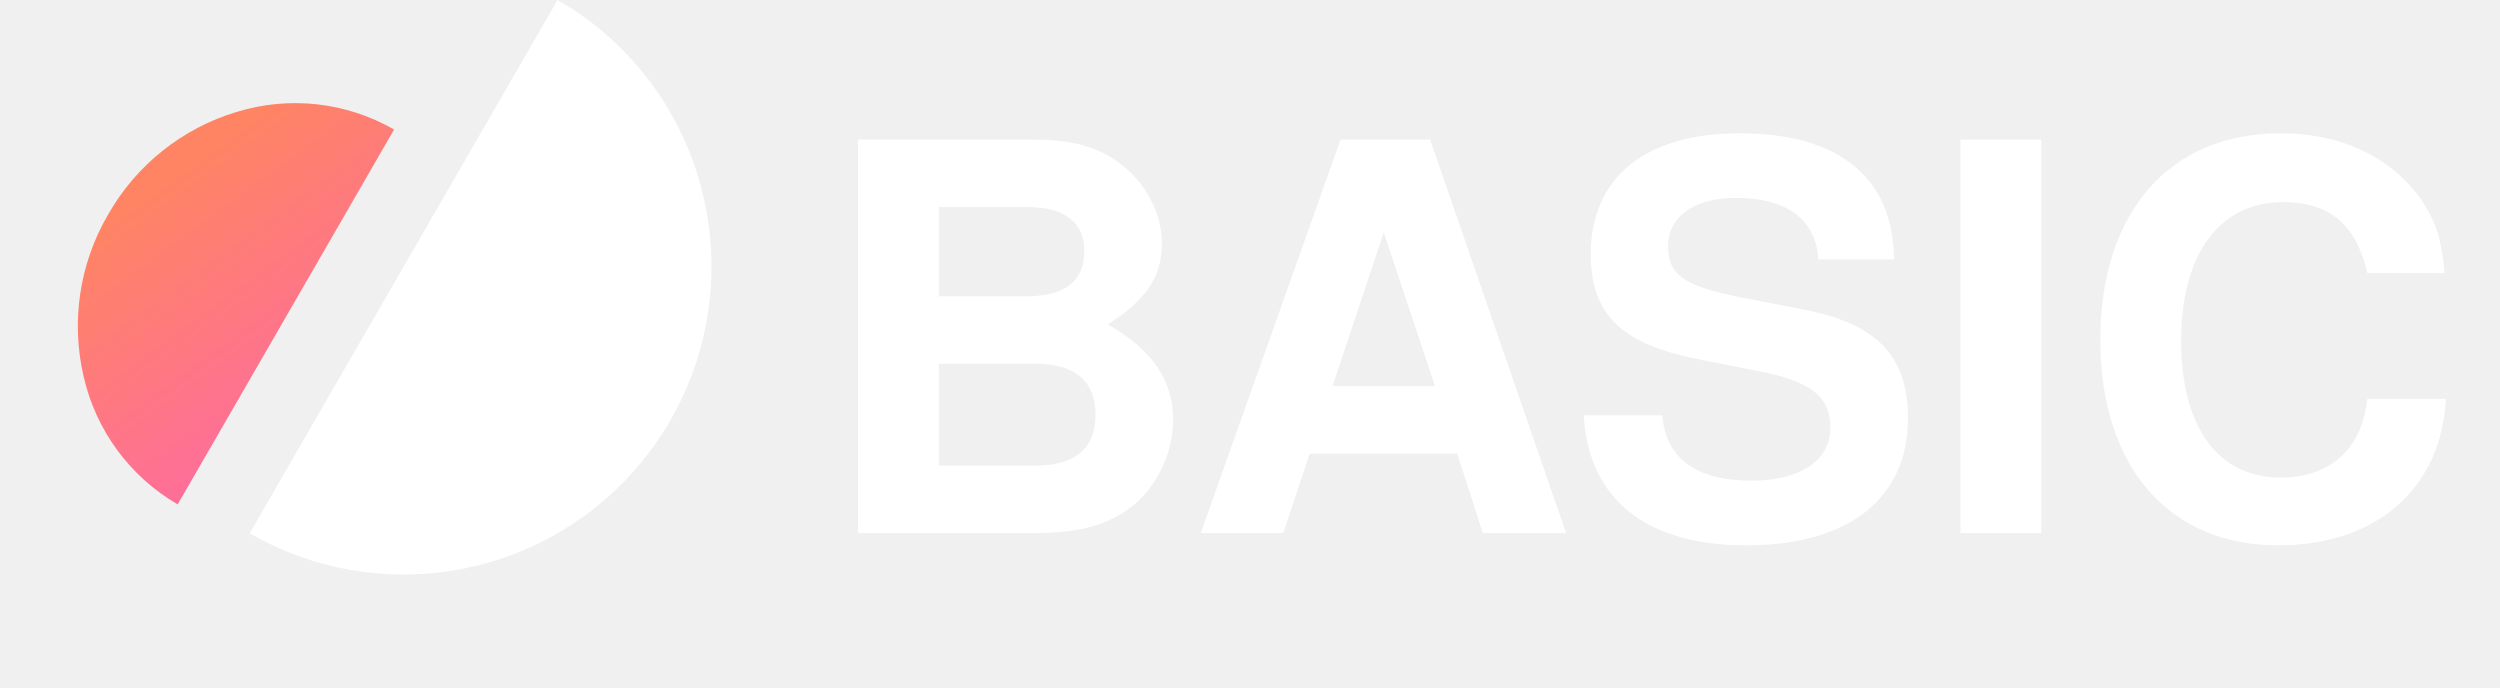
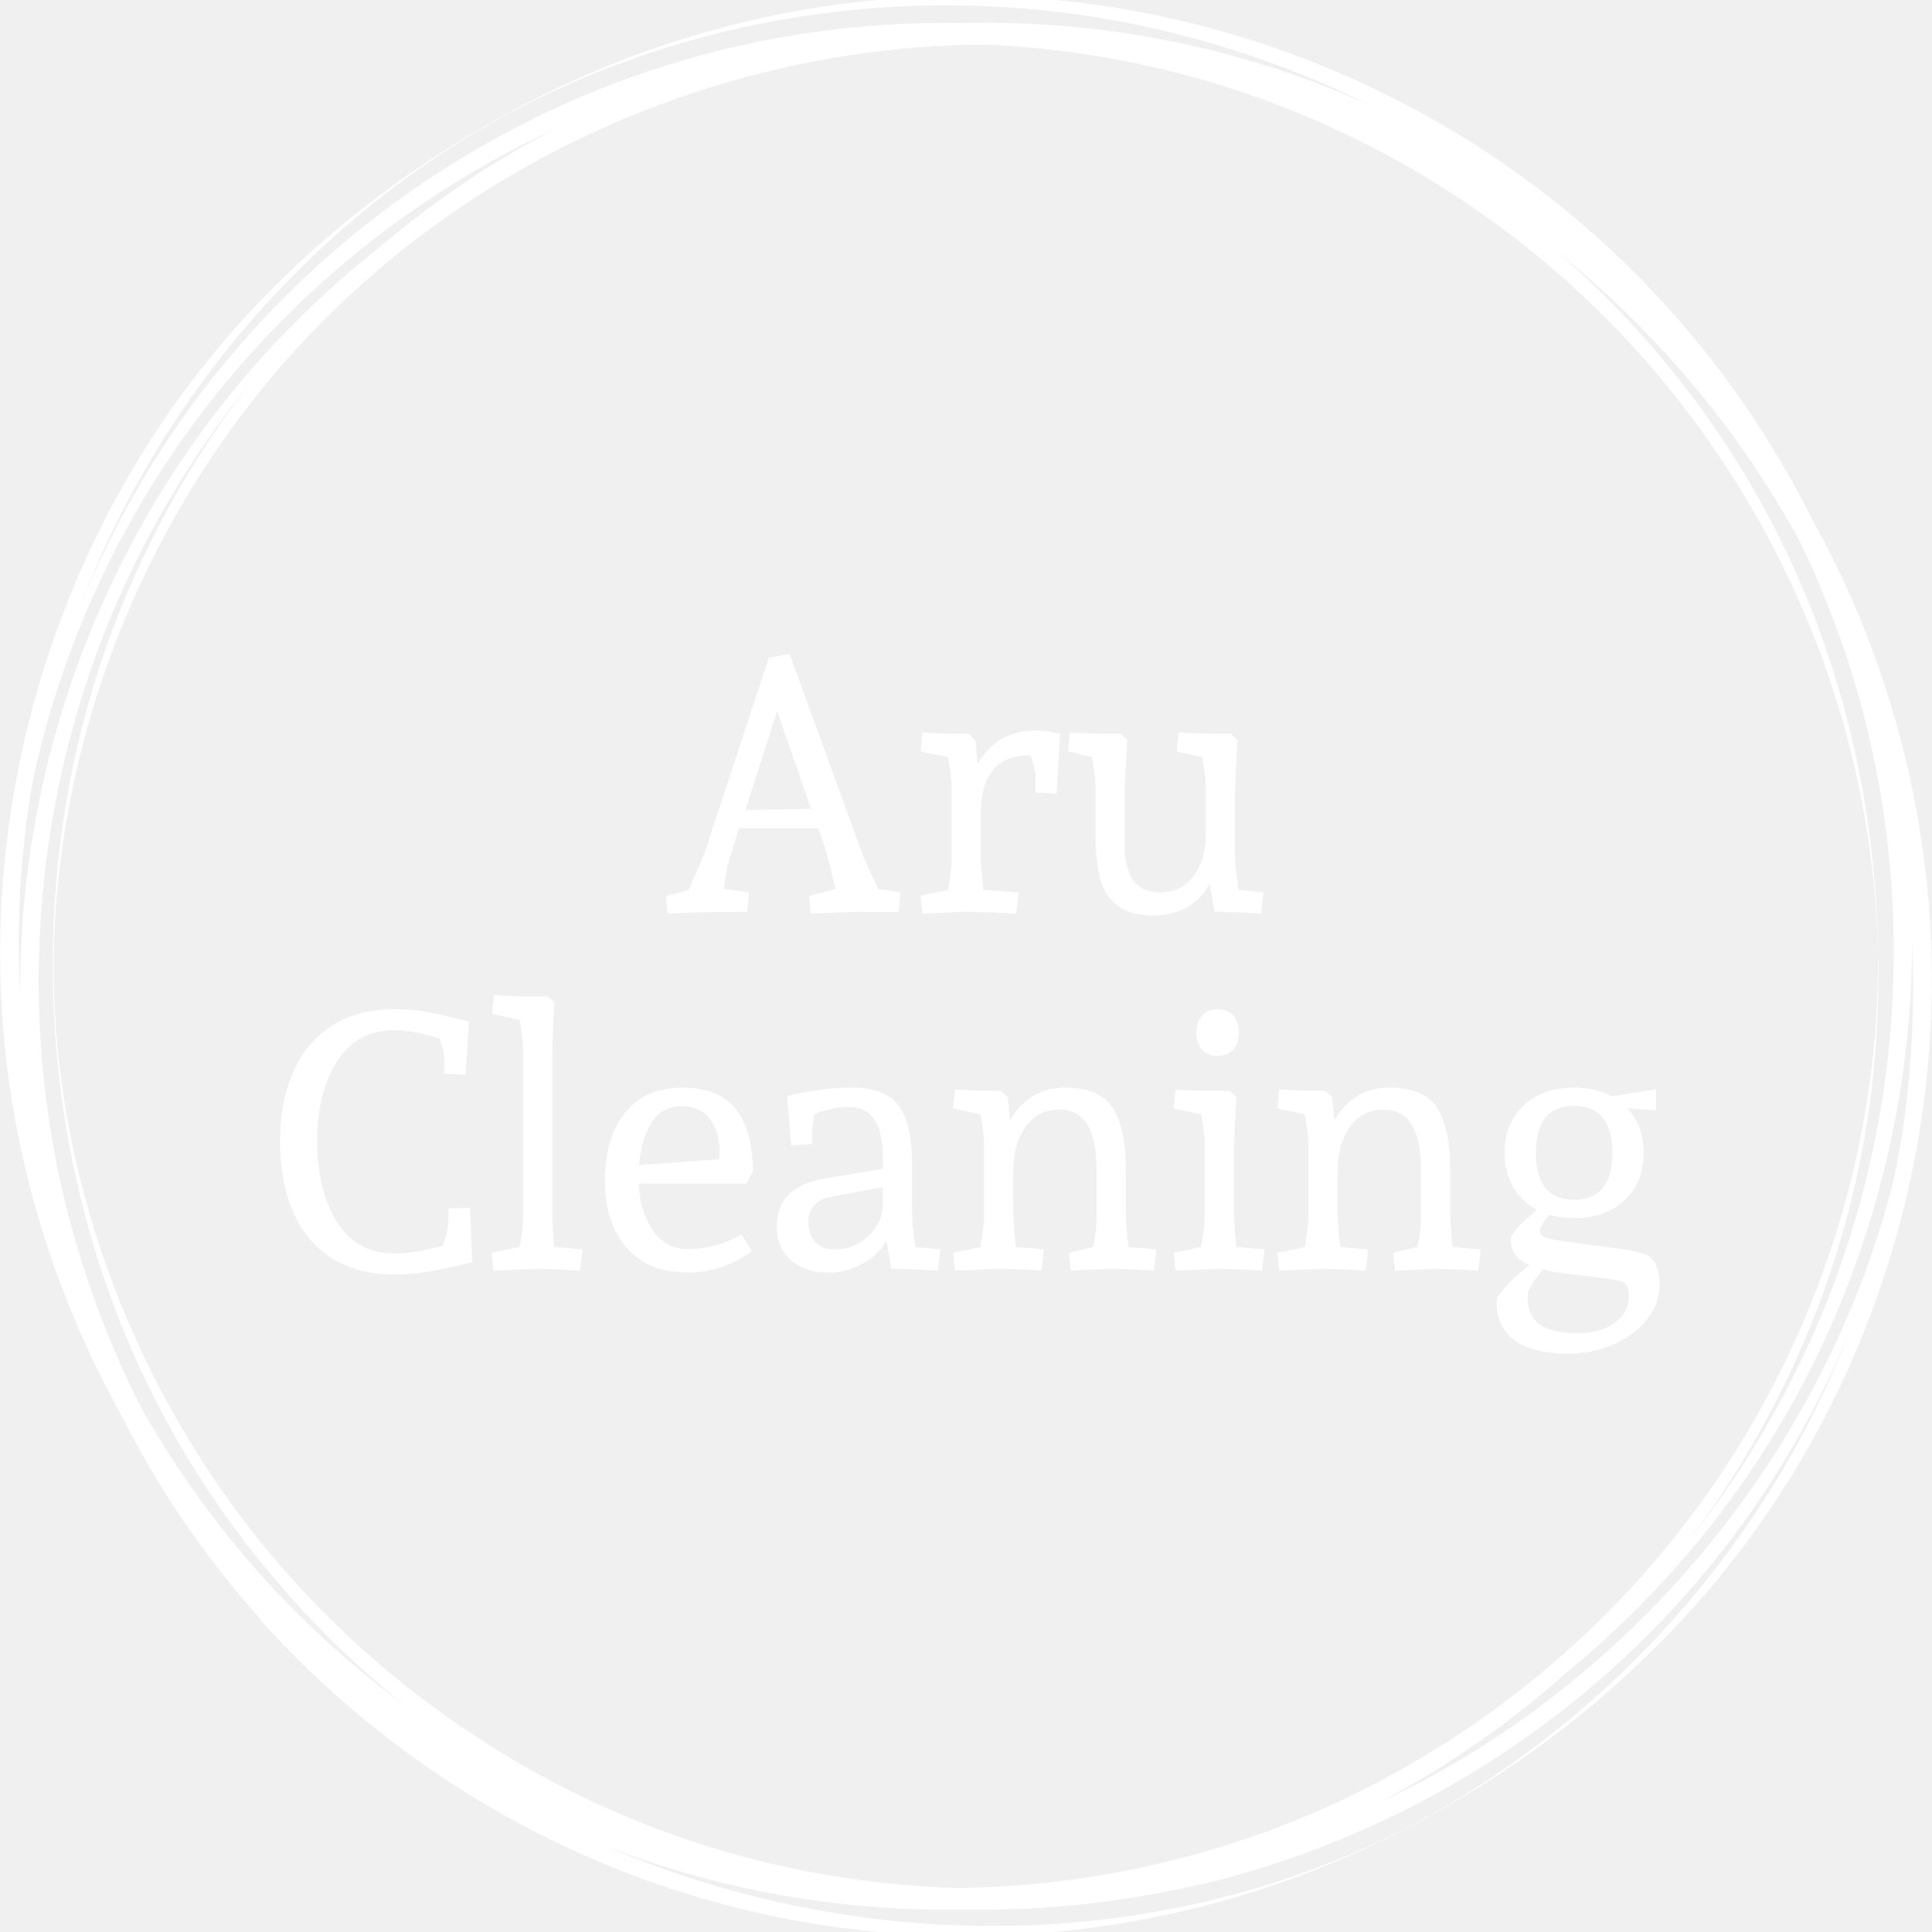
- <svg xmlns="http://www.w3.org/2000/svg" width="111.196" height="30.566" viewBox="0 0 111.196 30.566">
+ <svg xmlns="http://www.w3.org/2000/svg" width="100" zoomAndPan="magnify" viewBox="0 0 375 375" height="100" preserveAspectRatio="xMidYMid meet" version="1.0">
  <defs>
-     <linearGradient id="linear-gradient" x1="0.5" x2="1.275" y2="0.725" gradientUnits="objectBoundingBox">
-       <stop offset="0" stop-color="#fe8464" />
-       <stop offset="1" stop-color="#fe6e9a" />
-     </linearGradient>
+     <g />
  </defs>
-   <g id="Group_2" data-name="Group 2" transform="translate(-372.804 -44.291)">
-     <text id="BASIC" transform="translate(409 68)" fill="#fff" font-size="24" font-family="Helvetica-Bold, Helvetica" font-weight="700">
-       <tspan x="0" y="0">BASIC</tspan>
-     </text>
-     <path id="Subtraction_1" data-name="Subtraction 1" d="M9.126,19.253h0a8.835,8.835,0,0,1-6.453-2.82A9.835,9.835,0,0,1,0,9.626,9.835,9.835,0,0,1,2.673,2.82,8.835,8.835,0,0,1,9.126,0V19.252Z" transform="translate(382.43 45.489) rotate(30)" fill="url(#linear-gradient)" />
-     <path id="Subtraction_2" data-name="Subtraction 2" d="M13.694,0h0A13.694,13.694,0,0,0,4.011,23.377a13.6,13.6,0,0,0,9.683,4.011V0Z" transform="translate(395.769 74.857) rotate(-150)" fill="#fff" />
+   <path fill="#ffffff" d="M 364.535 186.949 C 364.457 224.613 351.898 261.957 329.684 292.297 C 308.516 321.27 278.734 343.641 245.008 355.793 C 209.996 368.43 171.199 369.879 135.383 360.059 C 100.691 350.484 69.223 330.445 45.797 303.082 C 22.133 275.395 7.164 240.789 3.379 204.574 C -0.645 165.863 9.418 126.023 30.102 93.188 C 49.18 62.848 77.27 38.543 110.027 23.977 C 144.156 8.844 182.793 4.66 219.414 12.066 C 254.668 19.148 287.426 37.012 312.621 62.688 C 337.977 88.52 355.281 121.758 361.719 157.41 C 363.57 167.551 364.535 177.855 364.535 188.156 C 364.535 190.891 364.617 188.234 364.535 186.949 C 364.457 150.008 353.992 113.953 333.066 83.371 C 311.977 52.625 281.473 28.645 246.539 15.688 C 210.32 2.246 169.914 0.797 132.727 11.664 C 96.828 22.125 64.633 43.855 41.371 73.23 C 18.031 102.684 4.426 139.062 2.574 176.566 C 0.805 212.539 8.289 248.273 26.32 279.582 C 44.754 311.691 73.086 337.848 106.648 353.621 C 141.742 370.121 181.988 374.789 219.977 366.98 C 256.602 359.496 290.406 340.422 315.922 313.059 C 341.598 285.617 358.258 250.285 363.086 213.023 C 364.133 204.734 364.617 196.445 364.617 188.074 C 364.617 186.785 364.535 184.133 364.535 186.949 Z M 364.535 186.949 " fill-opacity="1" fill-rule="nonzero" />
+   <path fill="#ffffff" d="M 233.176 361.75 C 197.199 370.121 159.207 367.547 124.84 353.945 C 91.438 340.664 62.297 317.488 42.016 287.789 C 20.363 256.16 8.371 216.645 10.707 178.176 C 12.957 141.879 26.48 106.629 48.855 77.977 C 94.816 19.227 174.742 -5.641 245.895 16.812 C 279.781 27.516 310.207 48.199 332.5 75.887 C 356.246 105.262 370.25 141.961 372.344 179.625 C 376.527 254.309 328.074 325.855 259.418 353.461 C 250.887 356.84 242.113 359.578 233.176 361.75 C 232.855 361.832 233.418 365.695 233.176 365.773 C 270.363 356.84 304.09 336.48 329.039 307.426 C 353.43 279.016 368.562 243.121 371.941 205.859 C 375.16 170.289 368.801 134.074 352.383 102.281 C 335.156 68.883 307.391 41.441 273.906 24.297 C 240.262 6.996 201.465 0.719 164.039 6.512 C 126.047 12.387 90.391 30.414 63.184 57.695 C 36.863 84.176 19.074 118.699 12.879 155.562 C 7.004 190.488 10.945 227.348 24.711 260.023 C 39.277 294.629 64.793 324.168 96.828 343.883 C 129.023 363.602 167.176 373.02 204.844 370.121 C 214.422 369.395 223.84 367.867 233.176 365.695 C 233.5 365.695 232.938 361.832 233.176 361.75 Z M 233.176 361.75 " fill-opacity="1" fill-rule="nonzero" />
+   <path fill="#ffffff" d="M 273.422 345.254 C 239.699 363.359 200.34 370.199 162.508 364.969 C 126.449 359.98 92.078 344.285 64.953 319.98 C 36.785 294.871 16.742 260.91 8.289 224.129 C 0.082 188.559 2.816 150.73 15.938 116.688 C 29.219 82.242 52.961 52.145 83.469 31.301 C 116.066 9.008 156.551 -1.215 195.832 1.441 C 232.133 3.855 267.387 17.137 296.199 39.348 C 326.223 62.527 348.52 95.039 359.625 131.254 C 370.332 166.184 370.172 204.008 359.465 238.859 C 348.68 273.945 327.27 305.496 298.535 328.352 C 290.406 334.871 281.633 340.746 272.457 345.734 C 269.961 347.102 272.297 345.895 273.422 345.254 C 306.344 327.387 333.469 300.586 350.691 267.188 C 367.996 233.547 374.68 194.754 369.367 157.25 C 363.891 118.379 345.703 81.68 318.094 53.754 C 291.453 26.711 256.438 8.523 219.094 1.926 C 181.586 -4.676 142.465 0.719 108.098 17.137 C 75.176 32.91 46.844 56.812 27.609 87.957 C 7.809 119.988 -1.852 157.895 0.32 195.398 C 2.574 234.672 17.789 272.82 43.062 303 C 67.449 332.055 100.773 353.059 137.477 362.637 C 174.34 372.293 213.941 370.121 249.516 356.438 C 257.406 353.379 265.051 349.758 272.535 345.734 C 273.582 345.254 276 343.883 273.422 345.254 Z M 273.422 345.254 " fill-opacity="1" fill-rule="nonzero" />
+   <path fill="#ffffff" d="M 54.008 312.336 C 29.137 284.25 13.199 249.16 8.773 211.898 C 4.508 175.68 11.109 138.5 27.848 106.066 C 45.637 71.461 75.176 41.68 110.594 25.262 C 144.074 9.73 182.066 4.82 218.449 10.938 C 293.062 23.574 353.832 82.887 368.078 157.25 C 374.84 192.66 371.055 229.844 357.133 263.082 C 342.402 298.414 316.402 328.594 283.805 348.711 C 219.172 388.469 131.922 379.699 74.129 331.812 C 66.969 325.777 60.285 319.258 54.008 312.336 C 53.766 312.094 50.629 314.508 50.387 314.266 C 76.305 343.16 110.754 363.441 148.746 371.648 C 185.852 379.699 225.211 375.914 260.141 360.945 C 293.383 346.621 322.684 323.523 343.125 293.582 C 364.617 262.117 375.805 224.051 374.918 185.98 C 374.035 147.594 360.996 109.93 337.734 79.348 C 314.148 48.281 280.906 25.102 243.398 13.996 C 207.18 3.211 167.66 3.938 131.84 16.168 C 97.793 27.84 66.727 49.086 44.188 77.172 C 20.363 106.871 6.277 143.891 4.184 181.957 C 2.094 220.266 12.152 258.734 32.84 291.008 C 38.07 299.219 44.027 306.945 50.469 314.188 C 50.707 314.508 53.848 312.094 54.008 312.336 Z M 54.008 312.336 " fill-opacity="1" fill-rule="nonzero" />
+   <g fill="#ffffff" fill-opacity="1">
+     <g transform="translate(127.876, 176.9988)">
+       <g>
+         <path d="M 39.484 0 C 37.836 0 35.969 0.047 33.875 0.141 C 31.781 0.234 30.312 0.301 29.469 0.344 L 29.188 -3.078 L 34.312 -4.484 L 32.406 -12.031 L 30.938 -16.234 L 15.547 -16.234 L 13.297 -8.891 L 12.609 -4.484 L 17.5 -3.797 L 17.156 0 L 11.141 0 C 9.41 0 7.586 0.047 5.672 0.141 C 3.754 0.234 2.422 0.301 1.672 0.344 L 1.406 -3.078 L 5.812 -4.266 L 8.812 -11.219 L 21.359 -49.359 L 25.391 -50.047 L 39.812 -10.422 L 42.547 -4.484 L 46.891 -3.797 L 46.547 0 Z M 22.969 -39 L 16.812 -19.75 L 29.531 -20.031 Z M 22.969 -39 " />
+       </g>
+     </g>
+   </g>
+   <g fill="#ffffff" fill-opacity="1">
+     <g transform="translate(176.17, 176.9988)">
+       <g>
+         <path d="M 13.562 -28.719 C 14.938 -30.945 16.531 -32.582 18.344 -33.625 C 20.156 -34.676 22.32 -35.203 24.844 -35.203 C 25.914 -35.203 26.922 -35.109 27.859 -34.922 C 28.797 -34.742 29.375 -34.609 29.594 -34.516 L 28.922 -22.969 L 24.844 -23.172 L 24.844 -26.859 C 24.844 -27.223 24.516 -28.398 23.859 -30.391 L 23.578 -30.391 C 20.461 -30.336 18.156 -29.422 16.656 -27.641 C 15.164 -25.867 14.352 -23.285 14.219 -19.891 L 14.219 -11.688 C 14.219 -10.25 14.285 -8.766 14.422 -7.234 C 14.555 -5.711 14.648 -4.723 14.703 -4.266 L 21.562 -3.797 L 21.062 0.344 C 20.488 0.301 19.191 0.234 17.172 0.141 C 15.16 0.047 12.977 0 10.625 0 C 9.414 0.039 8 0.098 6.375 0.172 C 4.75 0.242 3.582 0.301 2.875 0.344 L 2.531 -3.141 L 7.828 -4.266 C 7.922 -4.68 8.062 -5.531 8.25 -6.812 C 8.445 -8.102 8.547 -9.035 8.547 -9.609 L 8.547 -24.719 C 8.547 -25.281 8.445 -26.195 8.25 -27.469 C 8.062 -28.75 7.922 -29.609 7.828 -30.047 L 2.531 -31.141 L 2.875 -34.859 C 3.438 -34.816 4.379 -34.758 5.703 -34.688 C 7.023 -34.625 8.223 -34.594 9.297 -34.594 L 11.828 -34.594 L 13.156 -33.328 Z M 13.562 -28.719 " />
+       </g>
+     </g>
+   </g>
+   <g fill="#ffffff" fill-opacity="1">
+     <g transform="translate(205.7001, 176.9988)">
+       <g>
+         <path d="M 23.031 -34.859 C 23.539 -34.816 24.426 -34.758 25.688 -34.688 C 26.945 -34.625 28.094 -34.594 29.125 -34.594 L 33.188 -34.594 L 34.516 -33.328 C 34.473 -32.523 34.379 -30.898 34.234 -28.453 C 34.086 -26.004 34.016 -24.062 34.016 -22.625 L 34.016 -11.688 C 34.016 -10.25 34.109 -8.766 34.297 -7.234 C 34.492 -5.711 34.641 -4.723 34.734 -4.266 L 39.547 -3.797 L 39.062 0.344 C 38.656 0.301 37.629 0.234 35.984 0.141 C 34.348 0.047 32.367 0 30.047 0 L 29.125 -5.469 C 26.75 -1.363 23.133 0.688 18.281 0.688 C 15.207 0.688 12.836 0.051 11.172 -1.219 C 9.516 -2.5 8.395 -4.273 7.812 -6.547 C 7.227 -8.816 6.938 -11.691 6.938 -15.172 L 6.938 -24.719 C 6.938 -25.332 6.836 -26.266 6.641 -27.516 C 6.453 -28.766 6.312 -29.609 6.219 -30.047 L 1.609 -31.141 L 1.953 -34.859 C 2.398 -34.816 3.223 -34.758 4.422 -34.688 C 5.617 -34.625 6.707 -34.594 7.688 -34.594 L 11.766 -34.594 L 13.094 -33.328 C 13.039 -32.523 12.945 -30.898 12.812 -28.453 C 12.676 -26.004 12.609 -24.062 12.609 -22.625 L 12.609 -12.812 C 12.609 -6.801 14.91 -3.797 19.516 -3.797 C 22.273 -3.797 24.43 -4.863 25.984 -7 C 27.547 -9.145 28.328 -11.711 28.328 -14.703 L 28.328 -24.719 C 28.328 -25.332 28.234 -26.266 28.047 -27.516 C 27.867 -28.766 27.738 -29.609 27.656 -30.047 L 22.703 -31.141 Z M 23.031 -34.859 " />
+       </g>
+     </g>
+   </g>
+   <g fill="#ffffff" fill-opacity="1">
+     <g transform="translate(51.41389, 246.3069)">
+       <g>
+         <path d="M 40.266 -1.328 C 37.273 -0.578 34.633 0.004 32.344 0.422 C 30.062 0.848 27.656 1.062 25.125 1.062 C 20.312 1.062 16.25 0 12.938 -2.125 C 9.625 -4.258 7.129 -7.266 5.453 -11.141 C 3.773 -15.016 2.938 -19.516 2.938 -24.641 C 2.938 -29.766 3.773 -34.266 5.453 -38.141 C 7.129 -42.016 9.625 -45.031 12.938 -47.188 C 16.25 -49.344 20.312 -50.422 25.125 -50.422 C 27.656 -50.422 29.863 -50.227 31.75 -49.844 C 33.645 -49.469 36.266 -48.859 39.609 -48.016 L 38.938 -37.672 L 34.797 -37.938 L 34.797 -41.219 C 34.797 -41.676 34.508 -42.848 33.938 -44.734 C 32.5 -45.191 30.988 -45.57 29.406 -45.875 C 27.82 -46.188 26.395 -46.344 25.125 -46.344 C 20.27 -46.344 16.562 -44.32 14 -40.281 C 11.438 -36.238 10.156 -31.051 10.156 -24.719 C 10.156 -18.352 11.438 -13.145 14 -9.094 C 16.562 -5.039 20.242 -3.016 25.047 -3.016 C 26.441 -3.016 28.004 -3.156 29.734 -3.438 C 31.461 -3.719 33.082 -4.086 34.594 -4.547 C 35.25 -6.691 35.566 -8.004 35.547 -8.484 C 35.586 -8.754 35.617 -9.297 35.641 -10.109 C 35.672 -10.93 35.688 -11.484 35.688 -11.766 L 39.812 -11.891 Z M 40.266 -1.328 " />
+       </g>
+     </g>
+   </g>
+   <g fill="#ffffff" fill-opacity="1">
+     <g transform="translate(94.10265, 246.3069)">
+       <g>
+         <path d="M 1.75 -53.188 C 2.312 -53.133 3.258 -53.07 4.594 -53 C 5.926 -52.938 7.129 -52.906 8.203 -52.906 L 12.234 -52.906 L 13.562 -51.641 C 13.426 -50.254 13.312 -48.508 13.219 -46.406 C 13.133 -44.312 13.094 -42.492 13.094 -40.953 L 13.094 -11.688 C 13.094 -10.383 13.133 -8.988 13.219 -7.5 C 13.312 -6.008 13.406 -4.93 13.5 -4.266 L 18.969 -3.797 L 18.484 0.344 C 18.078 0.301 17.051 0.234 15.406 0.141 C 13.77 0.047 11.781 0 9.438 0 C 8.227 0.039 6.805 0.098 5.172 0.172 C 3.547 0.242 2.379 0.301 1.672 0.344 L 1.328 -3.141 L 6.734 -4.266 C 6.867 -4.891 7.016 -5.781 7.172 -6.938 C 7.336 -8.102 7.422 -8.992 7.422 -9.609 L 7.422 -43.062 C 7.422 -43.676 7.328 -44.609 7.141 -45.859 C 6.961 -47.117 6.828 -47.953 6.734 -48.359 L 1.406 -49.5 Z M 1.75 -53.188 " />
+       </g>
+     </g>
+   </g>
+   <g fill="#ffffff" fill-opacity="1">
+     <g transform="translate(114.6097, 246.3069)">
+       <g>
+         <path d="M 18.906 -3.859 C 20.676 -3.859 22.332 -4.066 23.875 -4.484 C 25.414 -4.91 26.707 -5.379 27.75 -5.891 C 28.801 -6.41 29.328 -6.691 29.328 -6.734 L 31.281 -3.484 C 31.281 -3.391 30.719 -2.984 29.594 -2.266 C 28.477 -1.555 27 -0.883 25.156 -0.25 C 23.312 0.375 21.227 0.688 18.906 0.688 C 13.727 0.688 9.75 -0.93 6.969 -4.172 C 4.188 -7.41 2.797 -11.738 2.797 -17.156 C 2.797 -22.625 4.086 -27 6.672 -30.281 C 9.266 -33.562 13.055 -35.203 18.047 -35.203 C 27.004 -35.203 31.492 -29.77 31.516 -18.906 L 30.312 -16.578 L 9.359 -16.578 C 9.504 -13.066 10.395 -10.066 12.031 -7.578 C 13.676 -5.098 15.969 -3.859 18.906 -3.859 Z M 17.781 -31.578 C 15.113 -31.578 13.129 -30.5 11.828 -28.344 C 10.523 -26.195 9.727 -23.473 9.438 -20.172 L 24.984 -21.297 L 25.047 -22.703 C 25.047 -25.316 24.43 -27.445 23.203 -29.094 C 21.973 -30.75 20.164 -31.578 17.781 -31.578 Z M 17.781 -31.578 " />
+       </g>
+     </g>
+   </g>
+   <g fill="#ffffff" fill-opacity="1">
+     <g transform="translate(148.0361, 246.3069)">
+       <g>
+         <path d="M 24 -5.531 C 23.133 -3.758 21.633 -2.281 19.5 -1.094 C 17.363 0.094 15.16 0.688 12.891 0.688 C 9.766 0.688 7.289 -0.113 5.469 -1.719 C 3.645 -3.332 2.734 -5.516 2.734 -8.266 C 2.734 -13.441 5.852 -16.539 12.094 -17.562 L 23.312 -19.453 L 23.312 -21.766 C 23.312 -28.223 21.113 -31.453 16.719 -31.453 C 15.551 -31.453 14.375 -31.316 13.188 -31.047 C 12.008 -30.785 10.973 -30.453 10.078 -30.047 L 9.609 -27.109 L 9.609 -24.234 L 5.531 -24 L 4.75 -33.531 C 8.945 -34.645 13.176 -35.203 17.438 -35.203 C 21.582 -35.203 24.539 -34.066 26.312 -31.797 C 28.094 -29.535 28.984 -25.727 28.984 -20.375 L 28.984 -11.688 C 28.984 -10.25 29.07 -8.766 29.25 -7.234 C 29.438 -5.711 29.578 -4.723 29.672 -4.266 L 34.516 -3.797 L 34.016 0.344 C 33.598 0.301 32.57 0.234 30.938 0.141 C 29.312 0.047 27.328 0 24.984 0 Z M 13.297 -14.016 C 11.91 -13.766 10.828 -13.223 10.047 -12.391 C 9.273 -11.555 8.891 -10.523 8.891 -9.297 C 8.891 -7.516 9.332 -6.148 10.219 -5.203 C 11.102 -4.266 12.367 -3.797 14.016 -3.797 C 16.336 -3.797 18.375 -4.539 20.125 -6.031 C 21.883 -7.52 22.945 -9.406 23.312 -11.688 L 23.312 -15.891 Z M 13.297 -14.016 " />
+       </g>
+     </g>
+   </g>
+   <g fill="#ffffff" fill-opacity="1">
+     <g transform="translate(183.3765, 246.3069)">
+       <g>
+         <path d="M 40.609 0.344 C 40.191 0.301 39.16 0.234 37.516 0.141 C 35.879 0.047 33.898 0 31.578 0 C 30.461 0.039 29.141 0.098 27.609 0.172 C 26.086 0.242 25.031 0.301 24.438 0.344 L 24.094 -3.141 L 28.781 -4.266 C 29.238 -6.316 29.469 -8.098 29.469 -9.609 L 29.469 -19.312 C 29.469 -27.062 27.062 -30.938 22.25 -30.938 C 19.539 -30.938 17.379 -29.852 15.766 -27.688 C 14.16 -25.52 13.336 -22.68 13.297 -19.172 L 13.297 -11.688 C 13.297 -10.25 13.363 -8.766 13.5 -7.234 C 13.633 -5.711 13.727 -4.723 13.781 -4.266 L 19.25 -3.797 L 18.766 0.344 C 18.359 0.301 17.332 0.234 15.688 0.141 C 14.051 0.047 12.066 0 9.734 0 C 8.535 0.039 7.113 0.098 5.469 0.172 C 3.832 0.242 2.66 0.301 1.953 0.344 L 1.609 -3.141 L 6.938 -4.266 C 6.977 -4.629 7.078 -5.301 7.234 -6.281 C 7.398 -7.27 7.531 -8.254 7.625 -9.234 L 7.625 -24.719 C 7.625 -25.332 7.531 -26.266 7.344 -27.516 C 7.164 -28.766 7.031 -29.609 6.938 -30.047 L 1.609 -31.141 L 1.953 -34.859 C 2.516 -34.816 3.461 -34.758 4.797 -34.688 C 6.129 -34.625 7.332 -34.594 8.406 -34.594 L 10.906 -34.594 L 12.234 -33.328 L 12.688 -28.844 C 13.613 -30.625 14.992 -32.129 16.828 -33.359 C 18.66 -34.586 20.82 -35.203 23.312 -35.203 C 27.844 -35.203 30.945 -33.883 32.625 -31.25 C 34.301 -28.625 35.141 -24.645 35.141 -19.312 L 35.141 -11.688 C 35.141 -10.25 35.207 -8.766 35.344 -7.234 C 35.477 -5.711 35.566 -4.723 35.609 -4.266 L 41.078 -3.797 Z M 40.609 0.344 " />
+       </g>
+     </g>
+   </g>
+   <g fill="#ffffff" fill-opacity="1">
+     <g transform="translate(225.2792, 246.3069)">
+       <g>
+         <path d="M 11.078 -50.422 C 12.367 -50.422 13.375 -50.02 14.094 -49.219 C 14.812 -48.414 15.172 -47.285 15.172 -45.828 C 15.172 -44.484 14.812 -43.398 14.094 -42.578 C 13.375 -41.766 12.367 -41.359 11.078 -41.359 C 9.773 -41.359 8.758 -41.766 8.031 -42.578 C 7.301 -43.398 6.938 -44.484 6.938 -45.828 C 6.938 -47.18 7.297 -48.285 8.016 -49.141 C 8.734 -49.992 9.754 -50.422 11.078 -50.422 Z M 19.656 0.344 C 19.238 0.301 18.219 0.234 16.594 0.141 C 14.969 0.047 12.977 0 10.625 0 C 9.414 0.039 8 0.098 6.375 0.172 C 4.75 0.242 3.582 0.301 2.875 0.344 L 2.531 -3.141 L 7.828 -4.266 C 7.922 -4.68 8.062 -5.531 8.25 -6.812 C 8.445 -8.102 8.547 -9.035 8.547 -9.609 L 8.547 -24.719 C 8.547 -25.281 8.445 -26.195 8.25 -27.469 C 8.062 -28.75 7.922 -29.609 7.828 -30.047 L 2.531 -31.141 L 2.875 -34.859 C 3.438 -34.816 4.379 -34.758 5.703 -34.688 C 7.023 -34.625 8.223 -34.594 9.297 -34.594 L 13.359 -34.594 L 14.703 -33.328 C 14.648 -32.523 14.555 -30.898 14.422 -28.453 C 14.285 -26.004 14.219 -24.062 14.219 -22.625 L 14.219 -11.688 C 14.219 -10.25 14.285 -8.766 14.422 -7.234 C 14.555 -5.711 14.648 -4.723 14.703 -4.266 L 20.172 -3.797 Z M 19.656 0.344 " />
+       </g>
+     </g>
+   </g>
+   <g fill="#ffffff" fill-opacity="1">
+     <g transform="translate(246.333, 246.3069)">
+       <g>
+         <path d="M 40.609 0.344 C 40.191 0.301 39.16 0.234 37.516 0.141 C 35.879 0.047 33.898 0 31.578 0 C 30.461 0.039 29.141 0.098 27.609 0.172 C 26.086 0.242 25.031 0.301 24.438 0.344 L 24.094 -3.141 L 28.781 -4.266 C 29.238 -6.316 29.469 -8.098 29.469 -9.609 L 29.469 -19.312 C 29.469 -27.062 27.062 -30.938 22.25 -30.938 C 19.539 -30.938 17.379 -29.852 15.766 -27.688 C 14.16 -25.52 13.336 -22.68 13.297 -19.172 L 13.297 -11.688 C 13.297 -10.25 13.363 -8.766 13.5 -7.234 C 13.633 -5.711 13.727 -4.723 13.781 -4.266 L 19.25 -3.797 L 18.766 0.344 C 18.359 0.301 17.332 0.234 15.688 0.141 C 14.051 0.047 12.066 0 9.734 0 C 8.535 0.039 7.113 0.098 5.469 0.172 C 3.832 0.242 2.66 0.301 1.953 0.344 L 1.609 -3.141 L 6.938 -4.266 C 6.977 -4.629 7.078 -5.301 7.234 -6.281 C 7.398 -7.27 7.531 -8.254 7.625 -9.234 L 7.625 -24.719 C 7.625 -25.332 7.531 -26.266 7.344 -27.516 C 7.164 -28.766 7.031 -29.609 6.938 -30.047 L 1.609 -31.141 L 1.953 -34.859 C 2.516 -34.816 3.461 -34.758 4.797 -34.688 C 6.129 -34.625 7.332 -34.594 8.406 -34.594 L 10.906 -34.594 L 12.234 -33.328 L 12.688 -28.844 C 13.613 -30.625 14.992 -32.129 16.828 -33.359 C 18.66 -34.586 20.82 -35.203 23.312 -35.203 C 27.844 -35.203 30.945 -33.883 32.625 -31.25 C 34.301 -28.625 35.141 -24.645 35.141 -19.312 L 35.141 -11.688 C 35.141 -10.25 35.207 -8.766 35.344 -7.234 C 35.477 -5.711 35.566 -4.723 35.609 -4.266 L 41.078 -3.797 Z M 40.609 0.344 " />
+       </g>
+     </g>
+   </g>
+   <g fill="#ffffff" fill-opacity="1">
+     <g transform="translate(288.2357, 246.3069)">
+       <g>
+         <path d="M 27.578 -31.203 C 29.723 -28.973 30.797 -26.082 30.797 -22.531 C 30.797 -18.695 29.555 -15.629 27.078 -13.328 C 24.609 -11.023 21.348 -9.875 17.297 -9.875 C 15.609 -9.875 14.023 -10.082 12.547 -10.5 C 11.297 -9.062 10.656 -8.078 10.625 -7.547 C 10.625 -6.848 11.055 -6.348 11.922 -6.047 C 12.797 -5.754 14.566 -5.445 17.234 -5.125 L 20.297 -4.688 C 22.348 -4.457 24.363 -4.195 26.344 -3.906 C 28.332 -3.625 29.797 -3.328 30.734 -3.016 C 31.754 -2.691 32.531 -2.016 33.062 -0.984 C 33.602 0.035 33.875 1.391 33.875 3.078 C 33.875 5.492 33.082 7.719 31.5 9.75 C 29.914 11.789 27.754 13.414 25.016 14.625 C 22.285 15.832 19.312 16.438 16.094 16.438 C 11.562 16.438 8.117 15.578 5.766 13.859 C 3.422 12.141 2.25 9.617 2.25 6.297 C 2.25 5.672 2.844 4.707 4.031 3.406 C 5.219 2.113 6.742 0.719 8.609 -0.781 C 7.359 -1.312 6.445 -1.977 5.875 -2.781 C 5.312 -3.594 5.031 -4.625 5.031 -5.875 C 5.031 -6.812 6.711 -8.68 10.078 -11.484 C 8.078 -12.555 6.531 -14.047 5.438 -15.953 C 4.344 -17.867 3.797 -20.062 3.797 -22.531 C 3.797 -26.352 5.031 -29.422 7.5 -31.734 C 9.977 -34.047 13.242 -35.203 17.297 -35.203 C 19.961 -35.203 22.41 -34.645 24.641 -33.531 L 33.188 -34.859 L 33.188 -30.797 Z M 17.297 -31.656 C 12.348 -31.625 9.875 -28.582 9.875 -22.531 C 9.875 -16.469 12.348 -13.438 17.297 -13.438 C 22.242 -13.438 24.719 -16.469 24.719 -22.531 C 24.719 -28.582 22.242 -31.625 17.297 -31.656 Z M 11.281 0.062 C 10.051 1.57 9.238 2.688 8.844 3.406 C 8.457 4.125 8.266 4.832 8.266 5.531 C 8.266 7.906 9.055 9.656 10.641 10.781 C 12.223 11.906 14.691 12.469 18.047 12.469 C 20.941 12.469 23.312 11.801 25.156 10.469 C 27 9.145 27.922 7.41 27.922 5.266 C 27.922 4.191 27.723 3.43 27.328 2.984 C 26.93 2.547 26.219 2.242 25.188 2.078 L 16.094 0.922 C 14.227 0.742 12.625 0.457 11.281 0.062 Z M 11.281 0.062 " />
+       </g>
+     </g>
  </g>
</svg>
